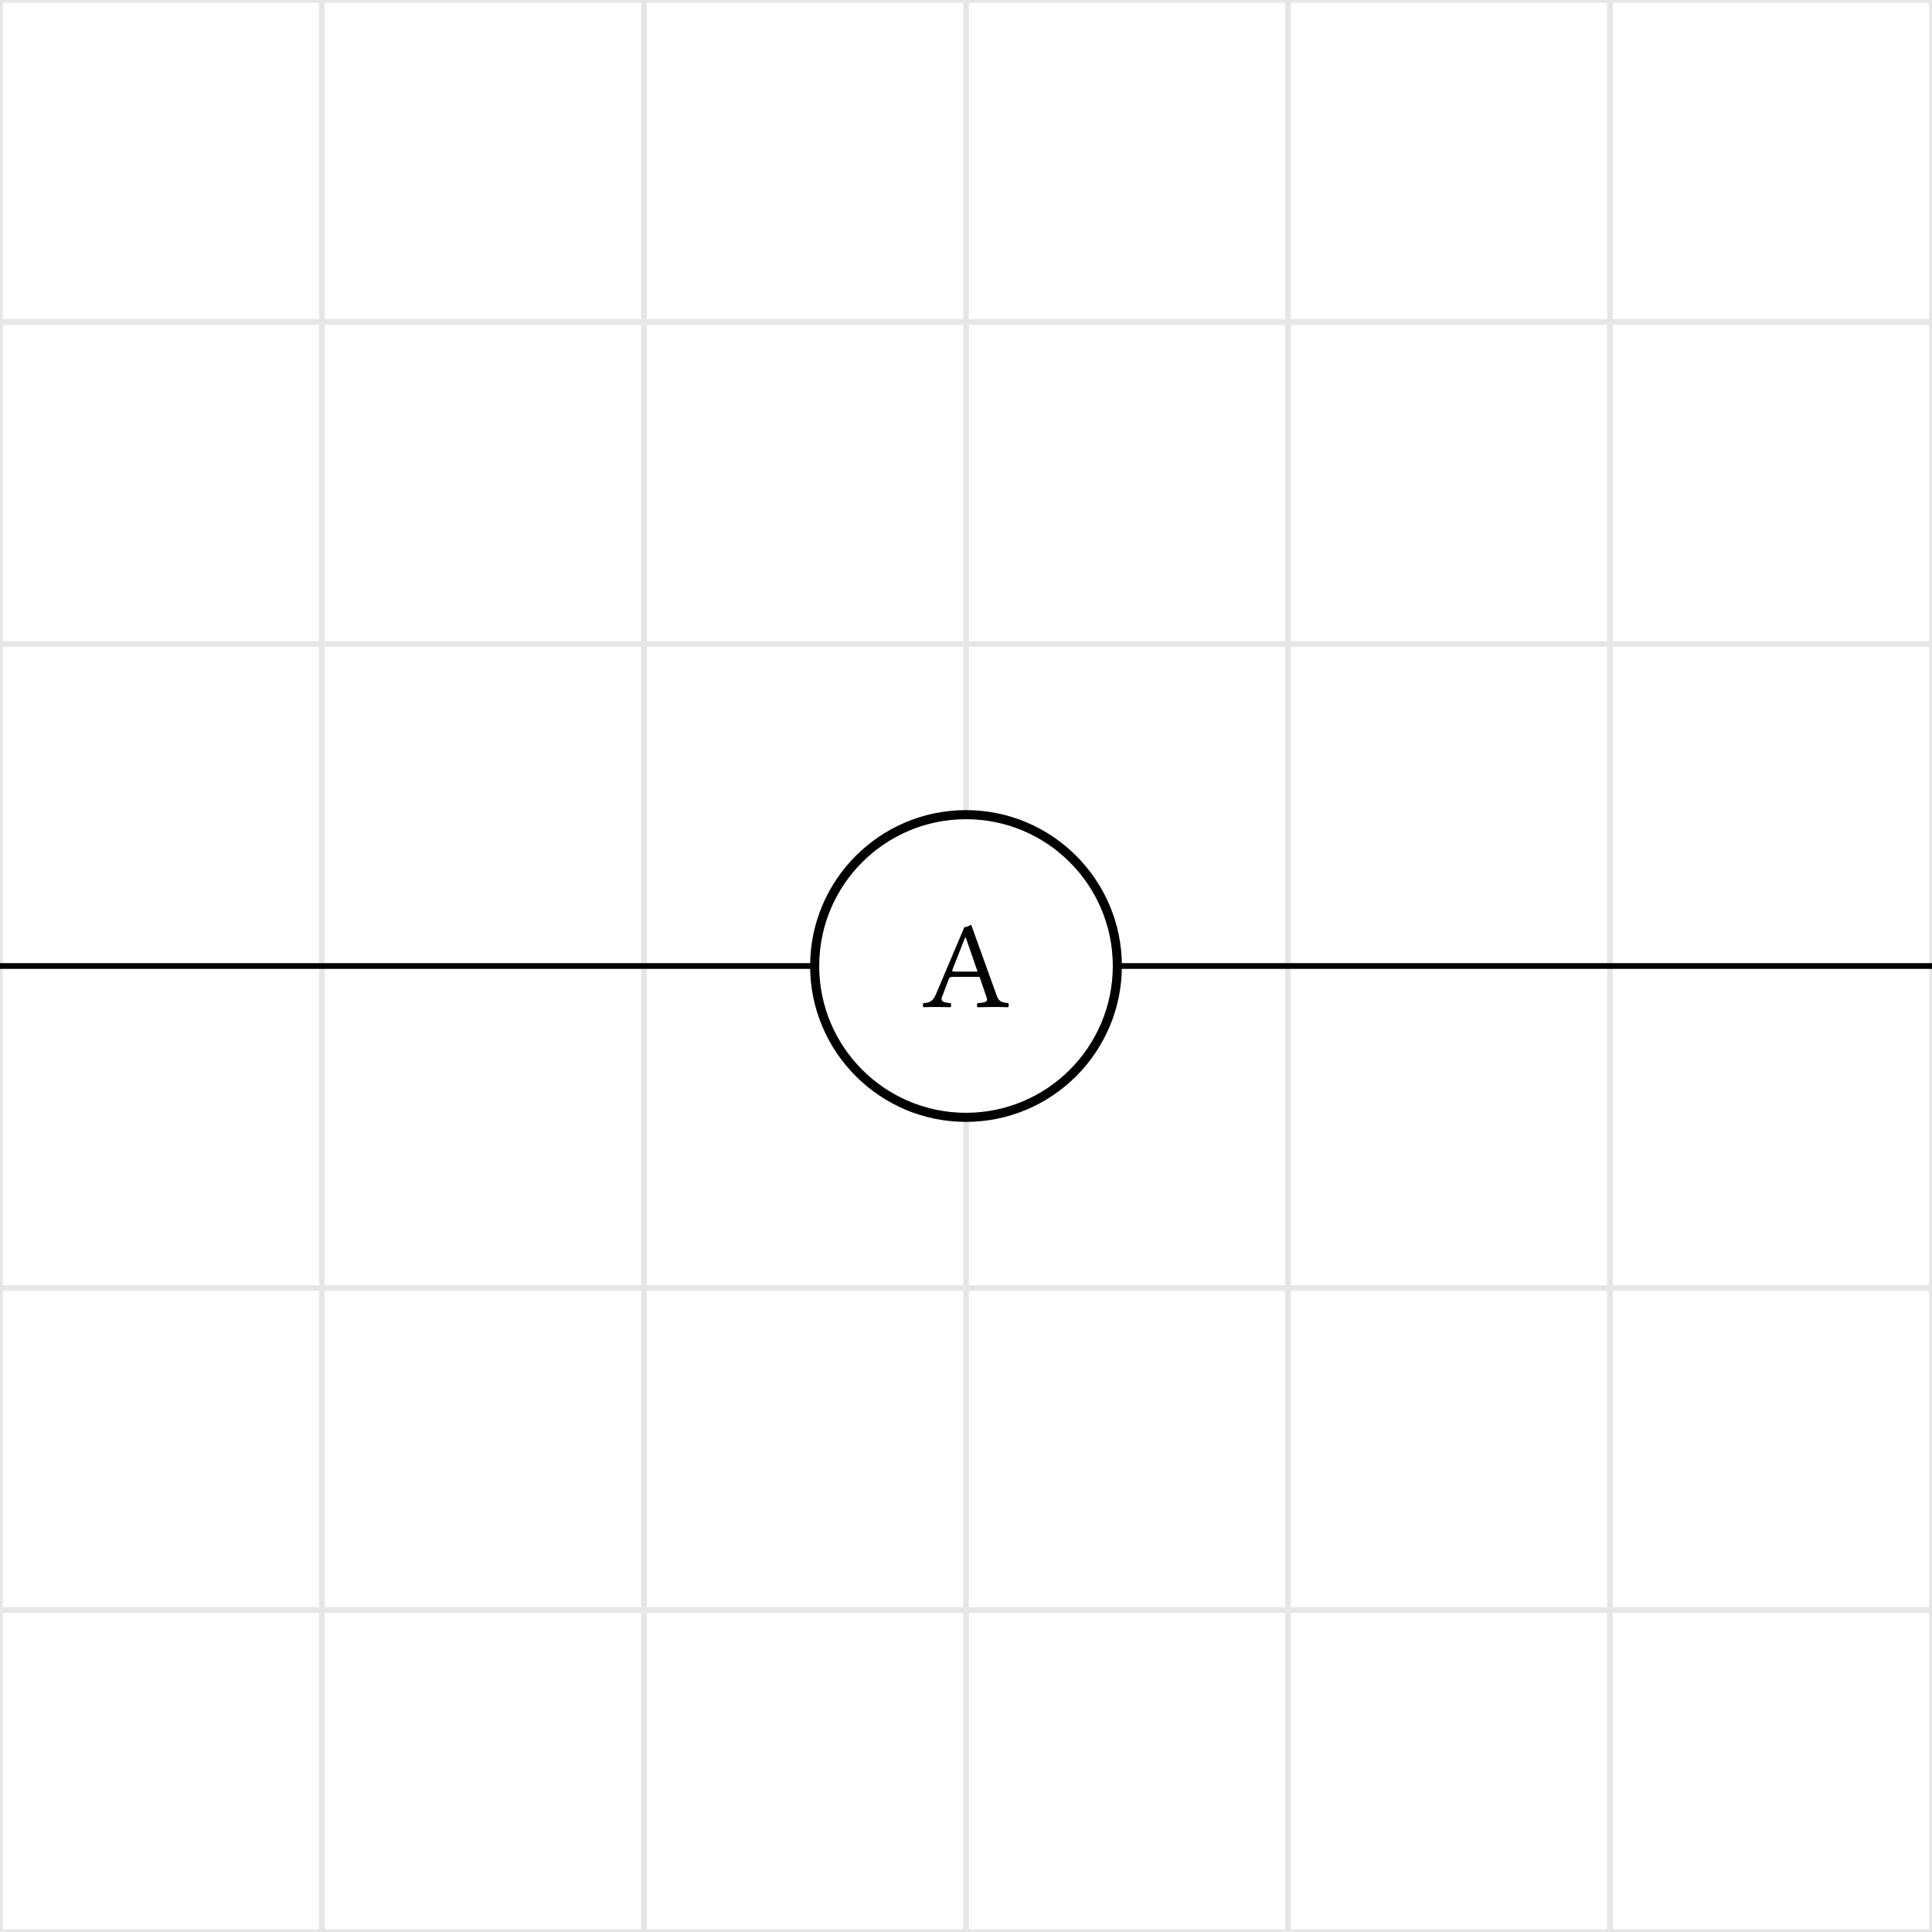
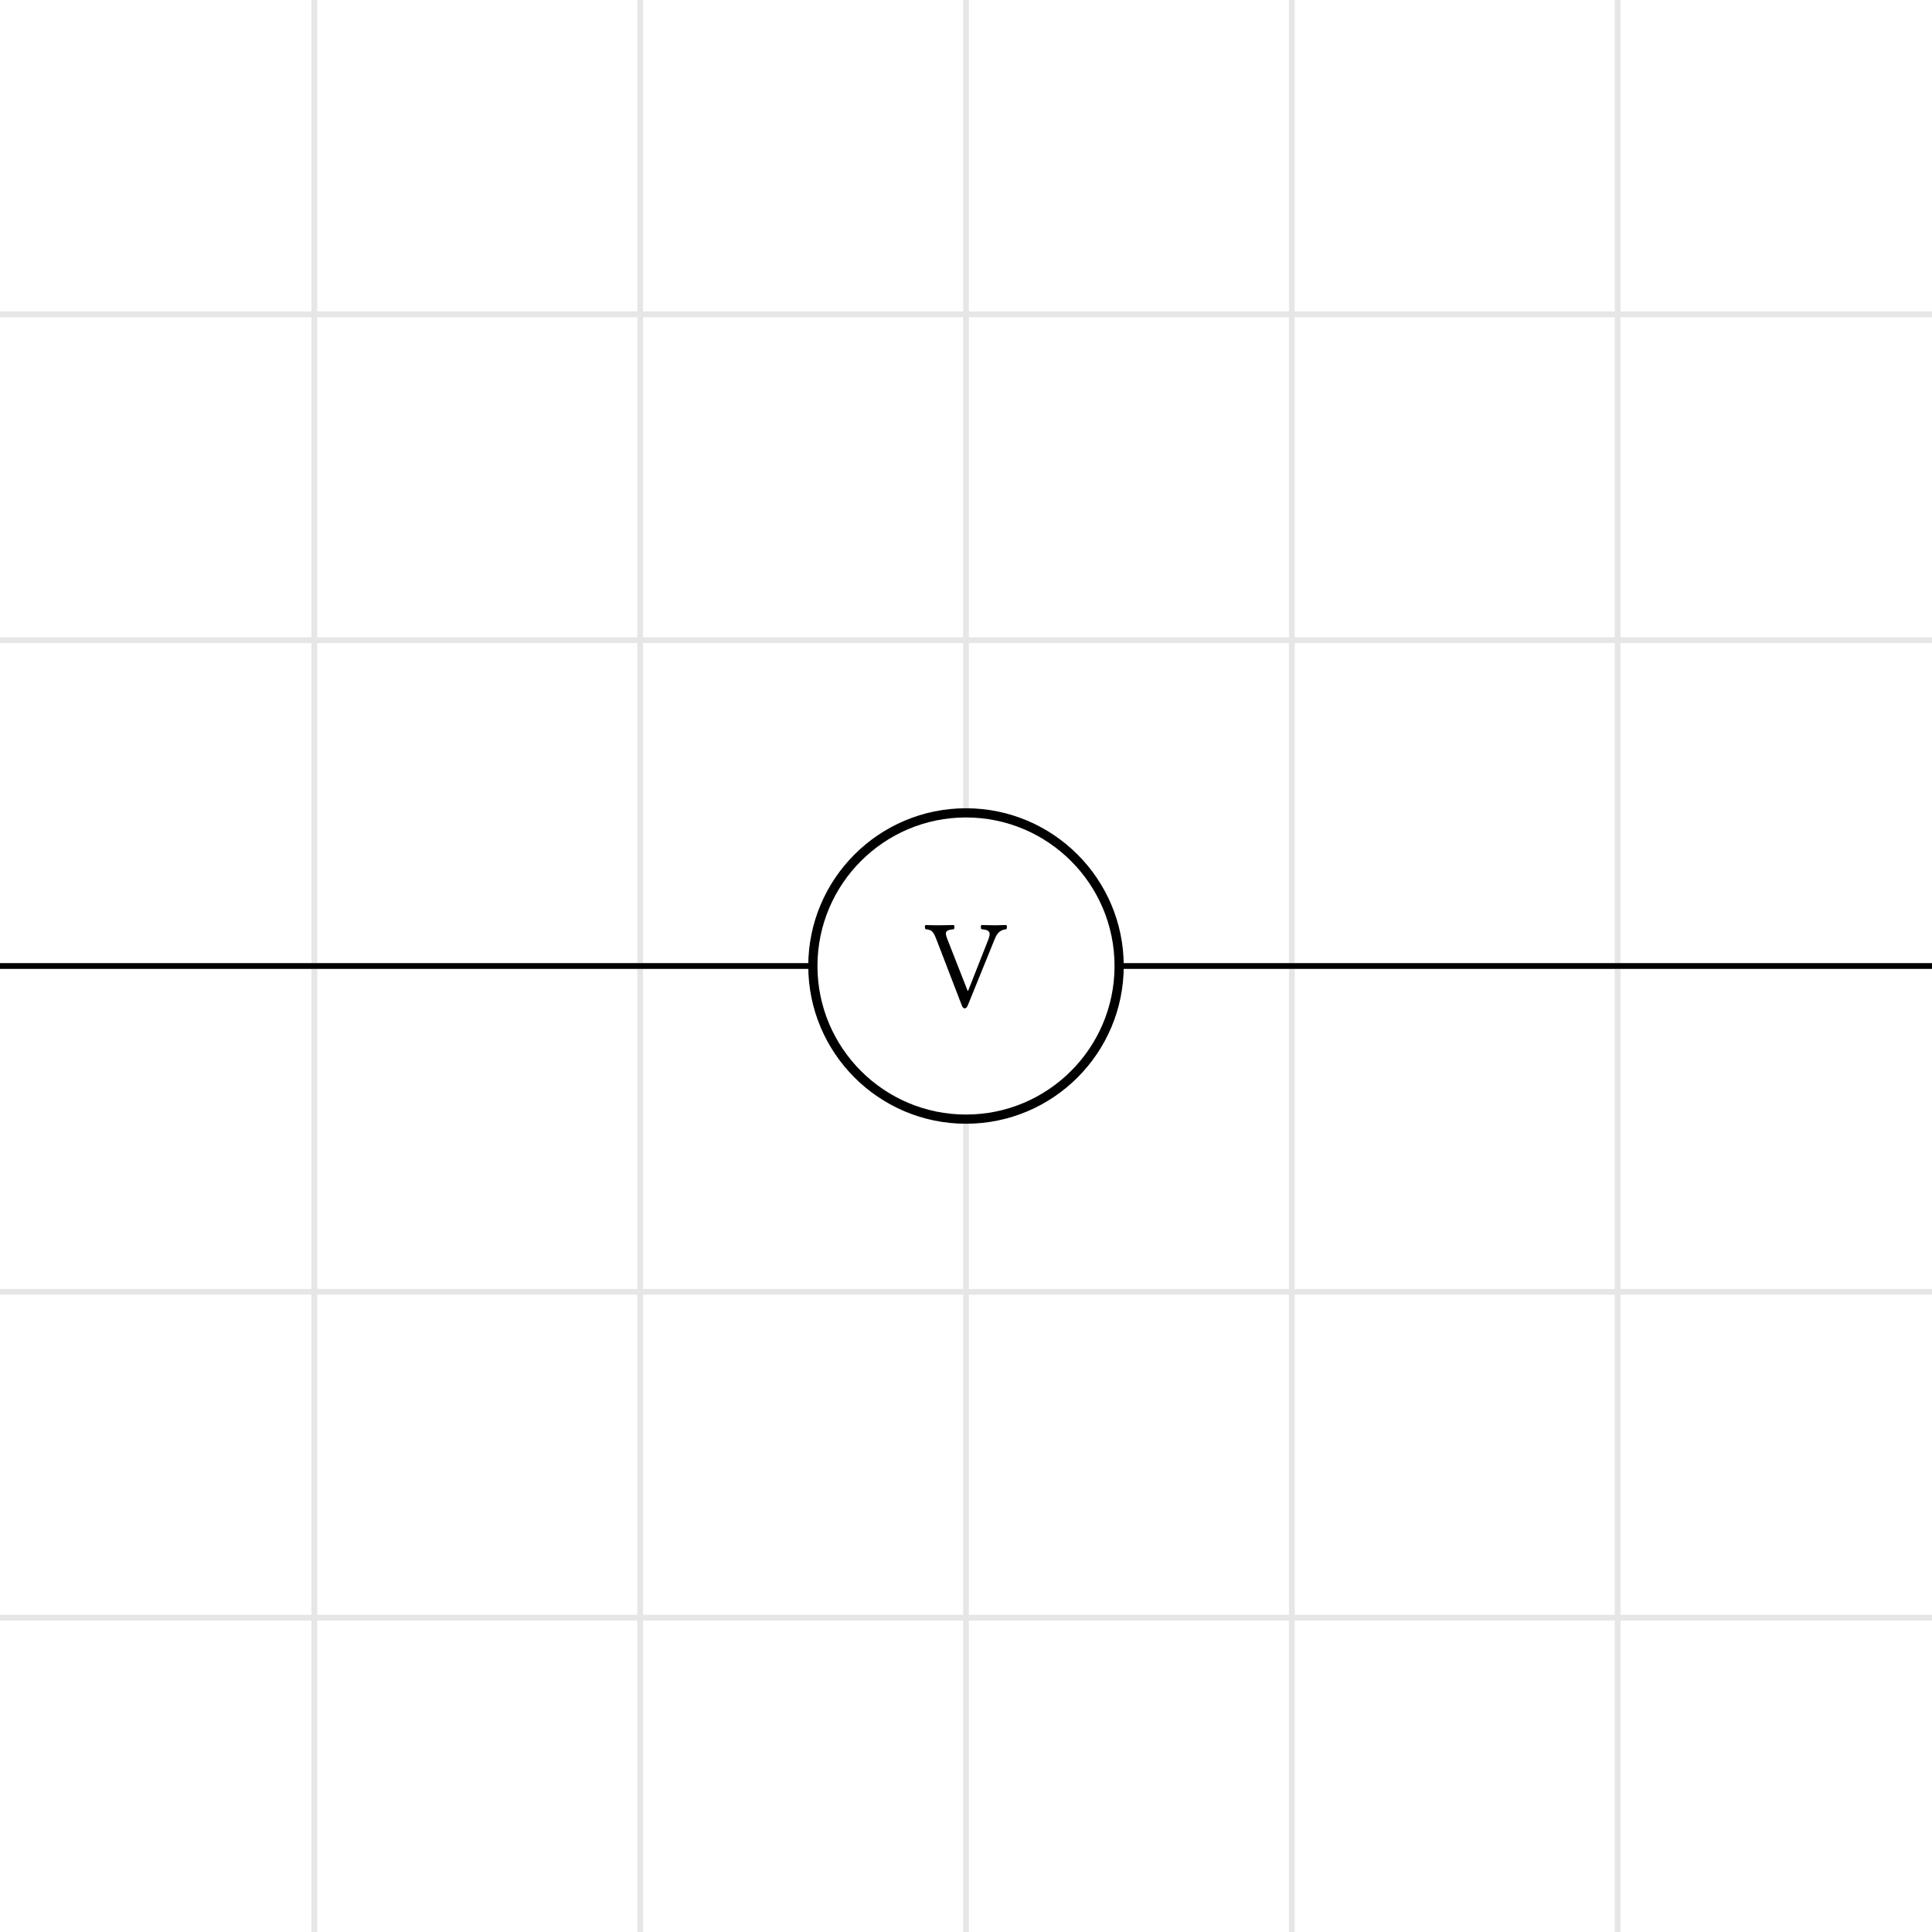
- <svg xmlns="http://www.w3.org/2000/svg" xmlns:xlink="http://www.w3.org/1999/xlink" width="226.772" height="226.772" class="typst-doc" viewBox="0 0 170.079 170.079">
-   <path fill="#fff" d="M0 0v170.079h170.079V0Z" class="typst-shape" />
+ <svg xmlns="http://www.w3.org/2000/svg" xmlns:xlink="http://www.w3.org/1999/xlink" width="224.105" height="224.105" class="typst-doc" viewBox="0 0 168.079 168.079">
+   <path fill="#fff" d="M0 0v168.079h168.079V0Z" class="typst-shape" />
  <g class="typst-group">
-     <path fill="none" stroke="#e6e6e6" stroke-width=".5" d="M28.346 170.079V0M56.693 170.079V0M85.04 170.079V0M113.386 170.079V0M141.732 170.079V0M0 141.732h170.079M0 113.386h170.079M0 85.04h170.079M0 56.693h170.079M0 28.346h170.079M0 170.079h170.079V0H0z" class="typst-shape" />
-     <path fill="none" stroke="#000" stroke-width=".5" d="M0 85.04h71.717M98.362 85.04h71.717" class="typst-shape" />
-     <path fill="#fff" stroke="#000" stroke-width=".8" d="M85.04 71.717c-7.352 0-13.323 5.971-13.323 13.322 0 7.352 5.971 13.323 13.322 13.323 7.352 0 13.323-5.971 13.323-13.323 0-7.351-5.971-13.322-13.323-13.322Z" class="typst-shape" />
-     <path fill="none" d="M81.217 81.41h7.645v7.26h-7.645z" class="typst-shape" />
+     <path fill="none" stroke="#e6e6e6" stroke-width=".5" d="M27.346 169.079V-1M55.693 169.079V-1M84.04 169.079V-1M112.386 169.079V-1M140.732 169.079V-1M-1 140.732h170.079M-1 112.386h170.079M-1 84.04h170.079M-1 55.693h170.079M-1 27.346h170.079M-1 169.079h170.079V-1H-1z" class="typst-shape" />
+     <path fill="none" stroke="#000" stroke-width=".5" d="M-1 84.04h71.717M97.362 84.04h71.717" class="typst-shape" />
+     <path fill="#fff" stroke="#000" stroke-width=".8" d="M84.04 70.717c-7.352 0-13.323 5.971-13.323 13.322 0 7.352 5.971 13.323 13.322 13.323 7.352 0 13.323-5.971 13.323-13.323 0-7.351-5.971-13.322-13.323-13.322Z" class="typst-shape" />
+     <path fill="none" d="M80.453 80.354h7.172v7.37h-7.172z" class="typst-shape" />
    <g class="typst-group">
      <g class="typst-group">
-         <use xlink:href="#a" class="typst-text" transform="matrix(1 0 0 -1 81.217 88.647)" />
+         <use xlink:href="#a" class="typst-text" transform="matrix(1 0 0 -1 80.453 87.592)" />
      </g>
    </g>
  </g>
  <defs>
    <symbol id="a" overflow="visible">
-       <path d="m1.705.869.605 1.595c.055.143.121.187.385.187h2.321L5.654.792C5.786.418 5.368.374 4.84.341c-.066-.066-.066-.297 0-.363C5.247-.011 5.852 0 6.281 0c.451 0 .869-.011 1.254-.022.066.066.066.297 0 .363-.429.044-.803.077-.99.605L4.279 7.238c-.165-.099-.462-.22-.605-.22L1.177 1.122C.891.44.561.374.077.341.011.275.011.044.077-.022.363-.011.726 0 1.056 0c.451 0 1.001-.011 1.408-.022.066.066.066.297 0 .363-.418.033-.935.077-.759.528m1.188 2.244c-.242 0-.319.033-.275.143L3.74 6.105h.066L4.84 3.113Z" />
+       <path d="M4.928 6.754c.814-.055.814-.352.583-.946L3.773 1.397h-.044l-1.76 4.477c-.253.66-.187.803.561.88.066.066.066.297 0 .363-.44-.011-.935-.022-1.331-.022s-.781.011-1.144.022C-.011 7.051 0 6.82.066 6.754c.605-.055.693-.242.99-1.001L3.223.121c.066-.176.143-.253.253-.253.121 0 .198.099.264.253l2.277 5.61c.209.517.385.946 1.078 1.023.066.066.066.297 0 .363-.33-.011-.715-.022-.968-.022s-.748.011-1.199.022c-.066-.066-.066-.297 0-.363" />
    </symbol>
  </defs>
</svg>
